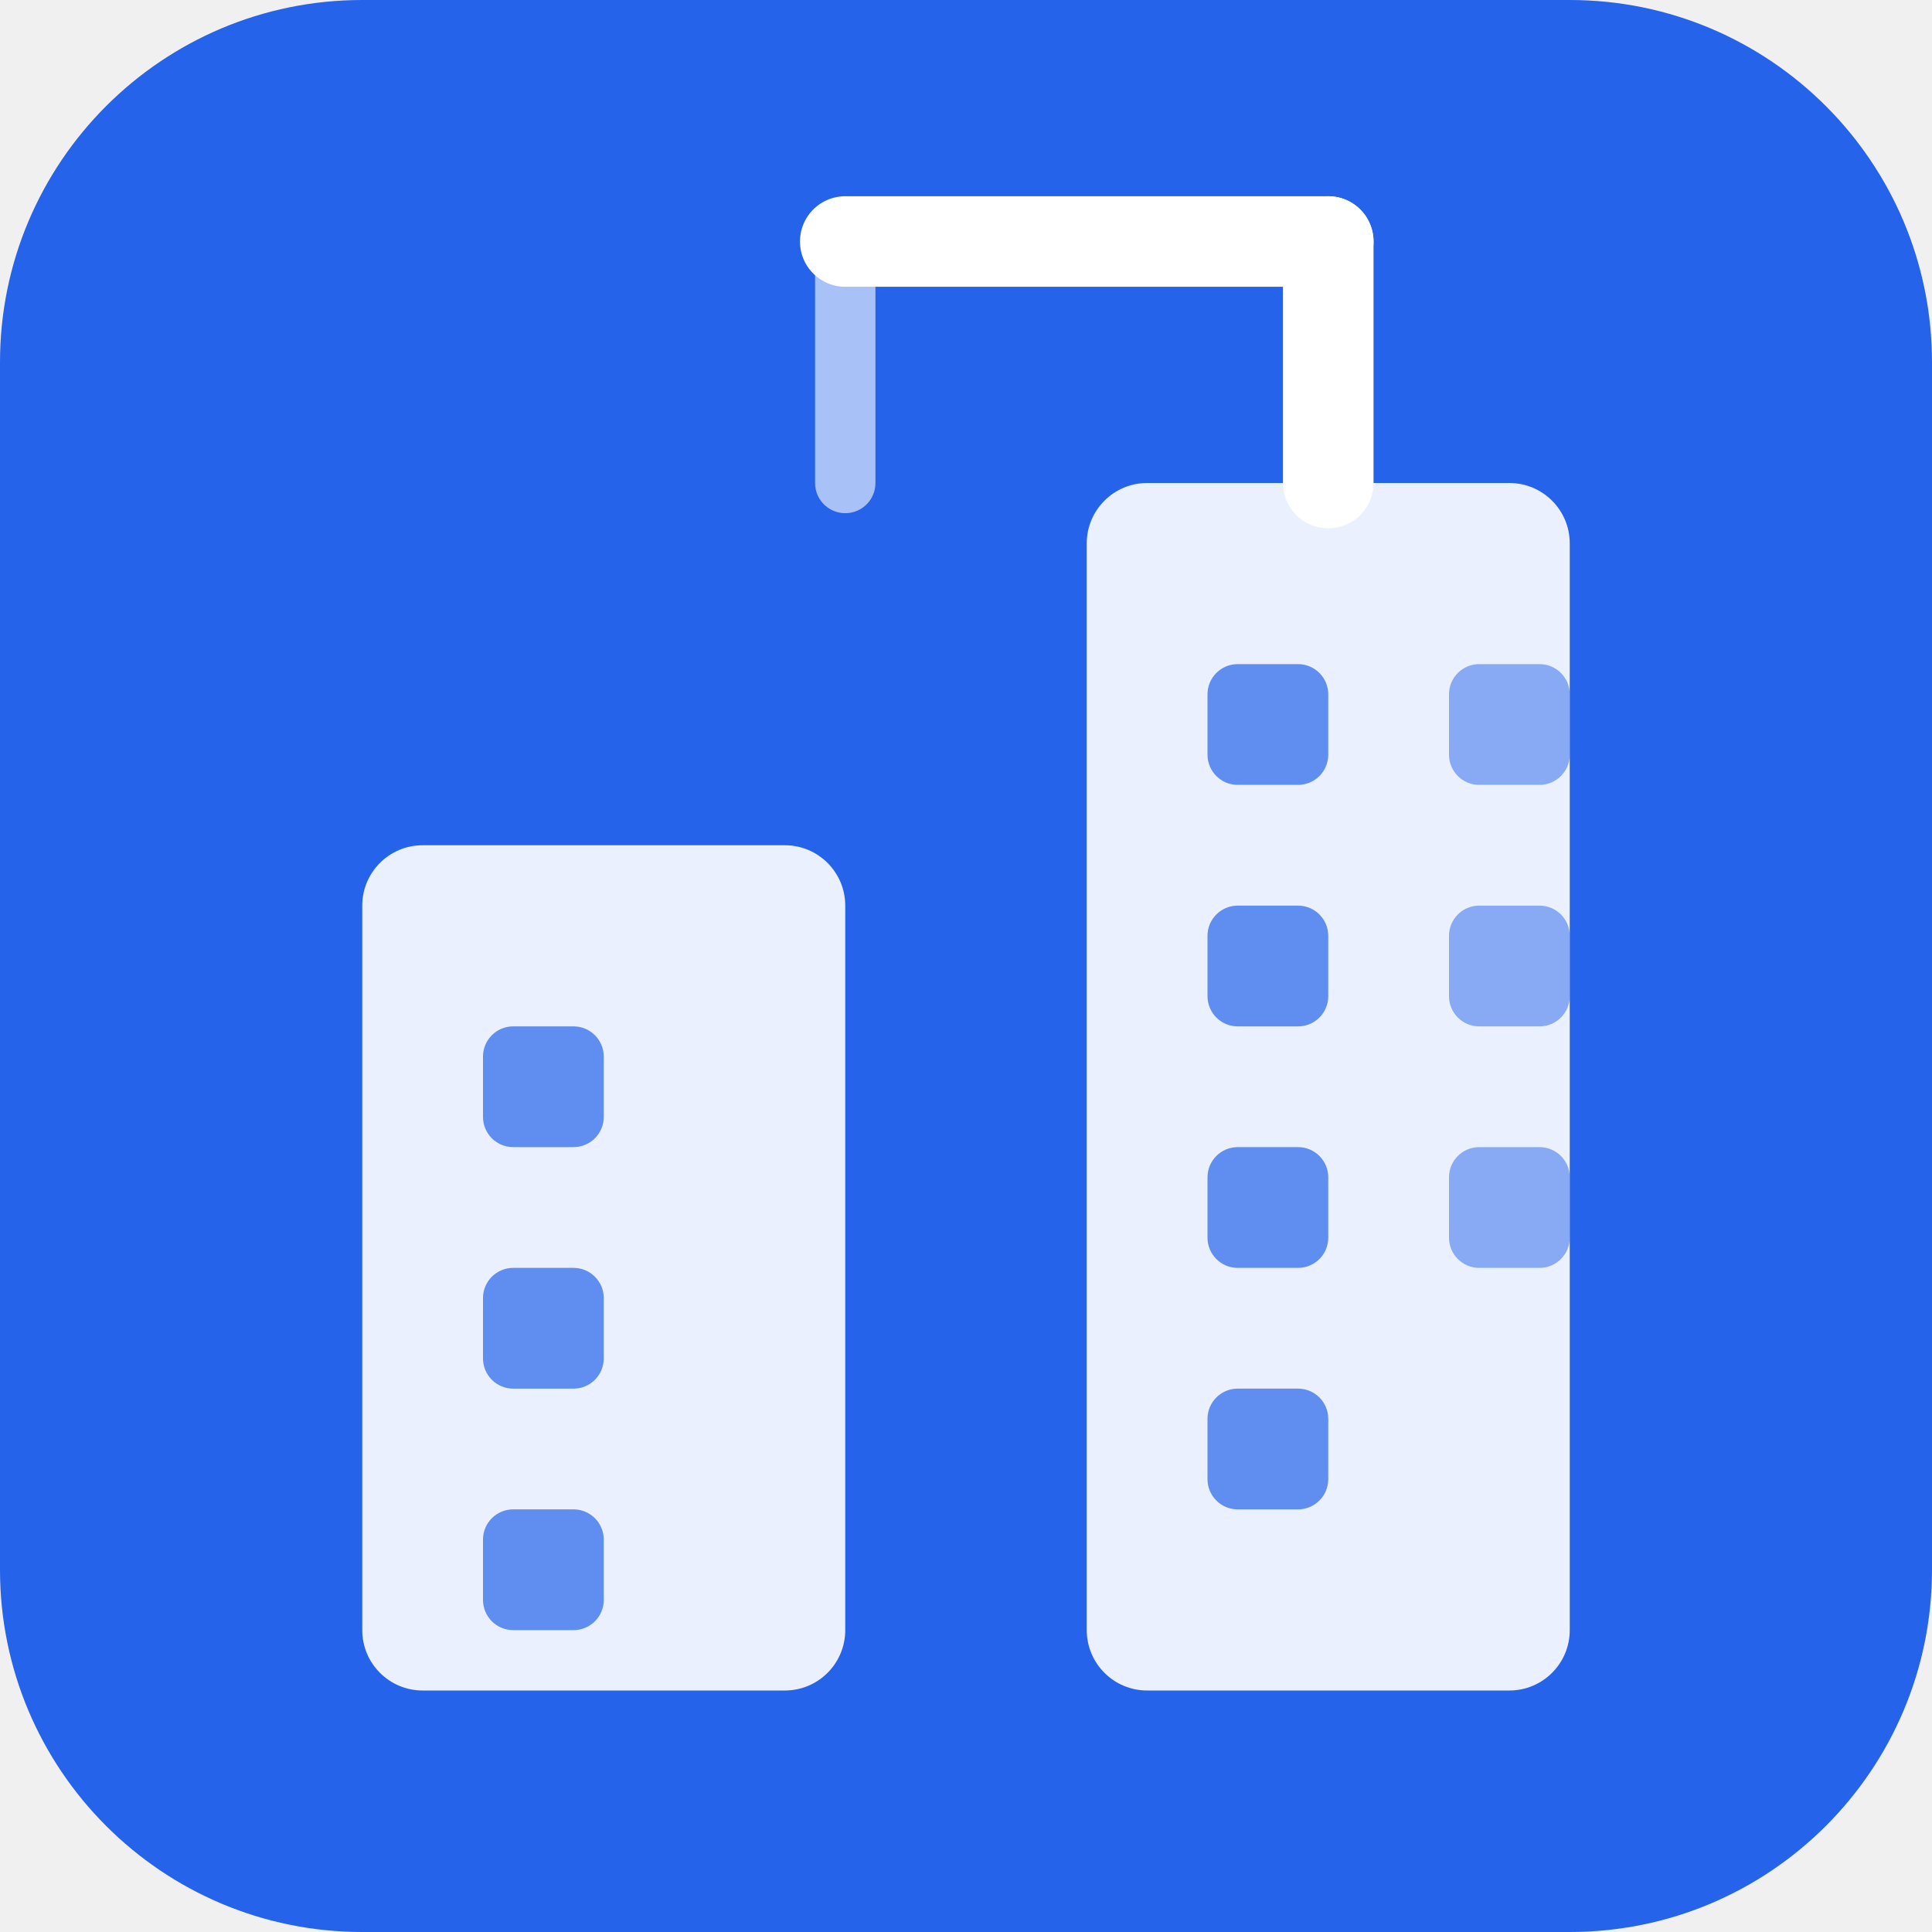
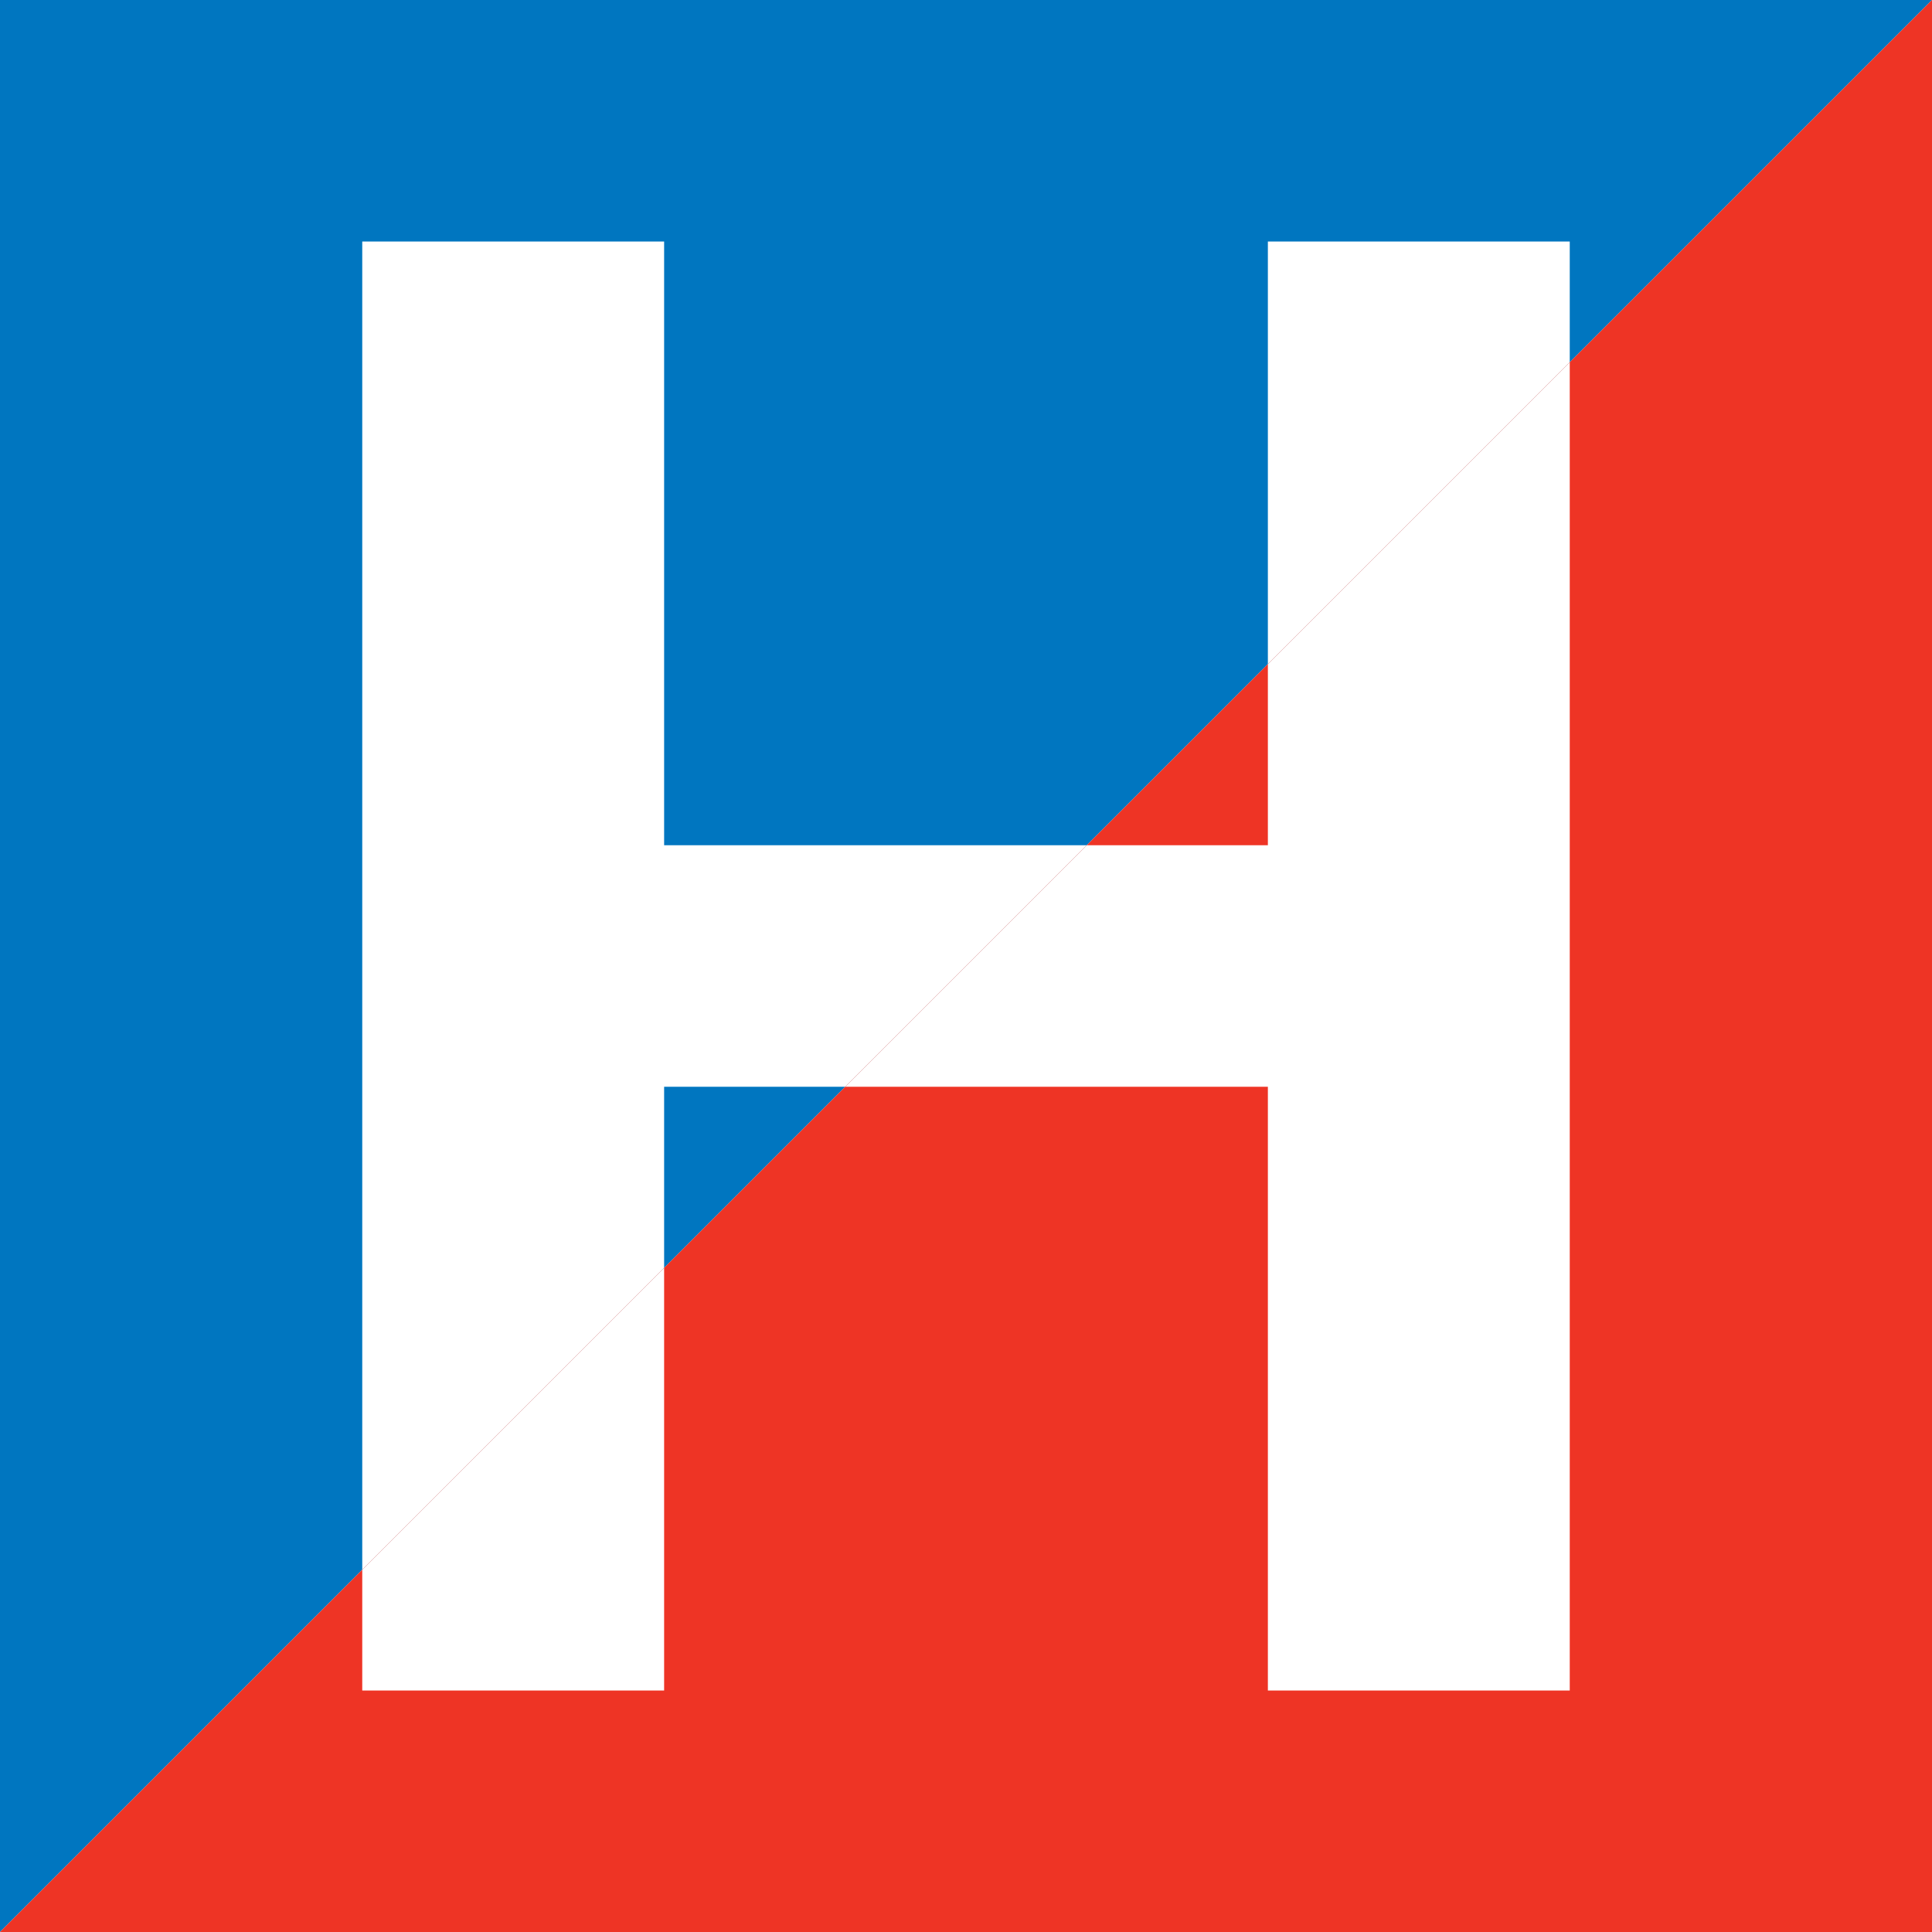
<svg xmlns="http://www.w3.org/2000/svg" viewBox="0 0 32 32" width="32" height="32">
-   <rect width="32" height="32" rx="6" fill="#2563eb" />
-   <rect x="6" y="14" width="8" height="14" rx="1" fill="white" opacity="0.9" />
-   <rect x="18" y="8" width="8" height="20" rx="1" fill="white" opacity="0.9" />
-   <line x1="22" y1="4" x2="22" y2="8" stroke="white" stroke-width="1.5" stroke-linecap="round" />
-   <line x1="14" y1="4" x2="22" y2="4" stroke="white" stroke-width="1.5" stroke-linecap="round" />
-   <line x1="14" y1="4" x2="14" y2="8" stroke="white" stroke-width="1" stroke-linecap="round" opacity="0.6" />
-   <rect x="8" y="17" width="2" height="2" rx="0.5" fill="#2563eb" opacity="0.7" />
-   <rect x="8" y="21" width="2" height="2" rx="0.5" fill="#2563eb" opacity="0.7" />
-   <rect x="8" y="25" width="2" height="2" rx="0.5" fill="#2563eb" opacity="0.7" />
-   <rect x="20" y="11" width="2" height="2" rx="0.5" fill="#2563eb" opacity="0.7" />
-   <rect x="20" y="15" width="2" height="2" rx="0.5" fill="#2563eb" opacity="0.7" />
-   <rect x="20" y="19" width="2" height="2" rx="0.5" fill="#2563eb" opacity="0.7" />
-   <rect x="20" y="23" width="2" height="2" rx="0.5" fill="#2563eb" opacity="0.7" />
-   <rect x="24" y="11" width="2" height="2" rx="0.5" fill="#2563eb" opacity="0.5" />
-   <rect x="24" y="15" width="2" height="2" rx="0.5" fill="#2563eb" opacity="0.5" />
-   <rect x="24" y="19" width="2" height="2" rx="0.5" fill="#2563eb" opacity="0.5" />
+   <defs>
+     <clipPath id="leftClip32">
+       <polygon points="0,0 32,0 0,32" />
+     </clipPath>
+     <clipPath id="rightClip32">
+       <polygon points="32,0 32,32 0,32" />
+     </clipPath>
+   </defs>
+   <g clip-path="url(#leftClip32)">
+     <rect width="32" height="32" fill="#0076c0" />
+     <path d="M6,4 L6,28 L11,28 L11,18 L21,18 L21,28 L26,28 L26,4 L21,4 L21,14 L11,14 L11,4 Z" fill="white" />
+   </g>
+   <g clip-path="url(#rightClip32)">
+     <rect width="32" height="32" fill="#ee3425" />
+     <path d="M6,4 L6,28 L11,28 L11,18 L21,18 L21,28 L26,28 L26,4 L21,4 L21,14 L11,14 L11,4 Z" fill="white" />
+   </g>
</svg>
